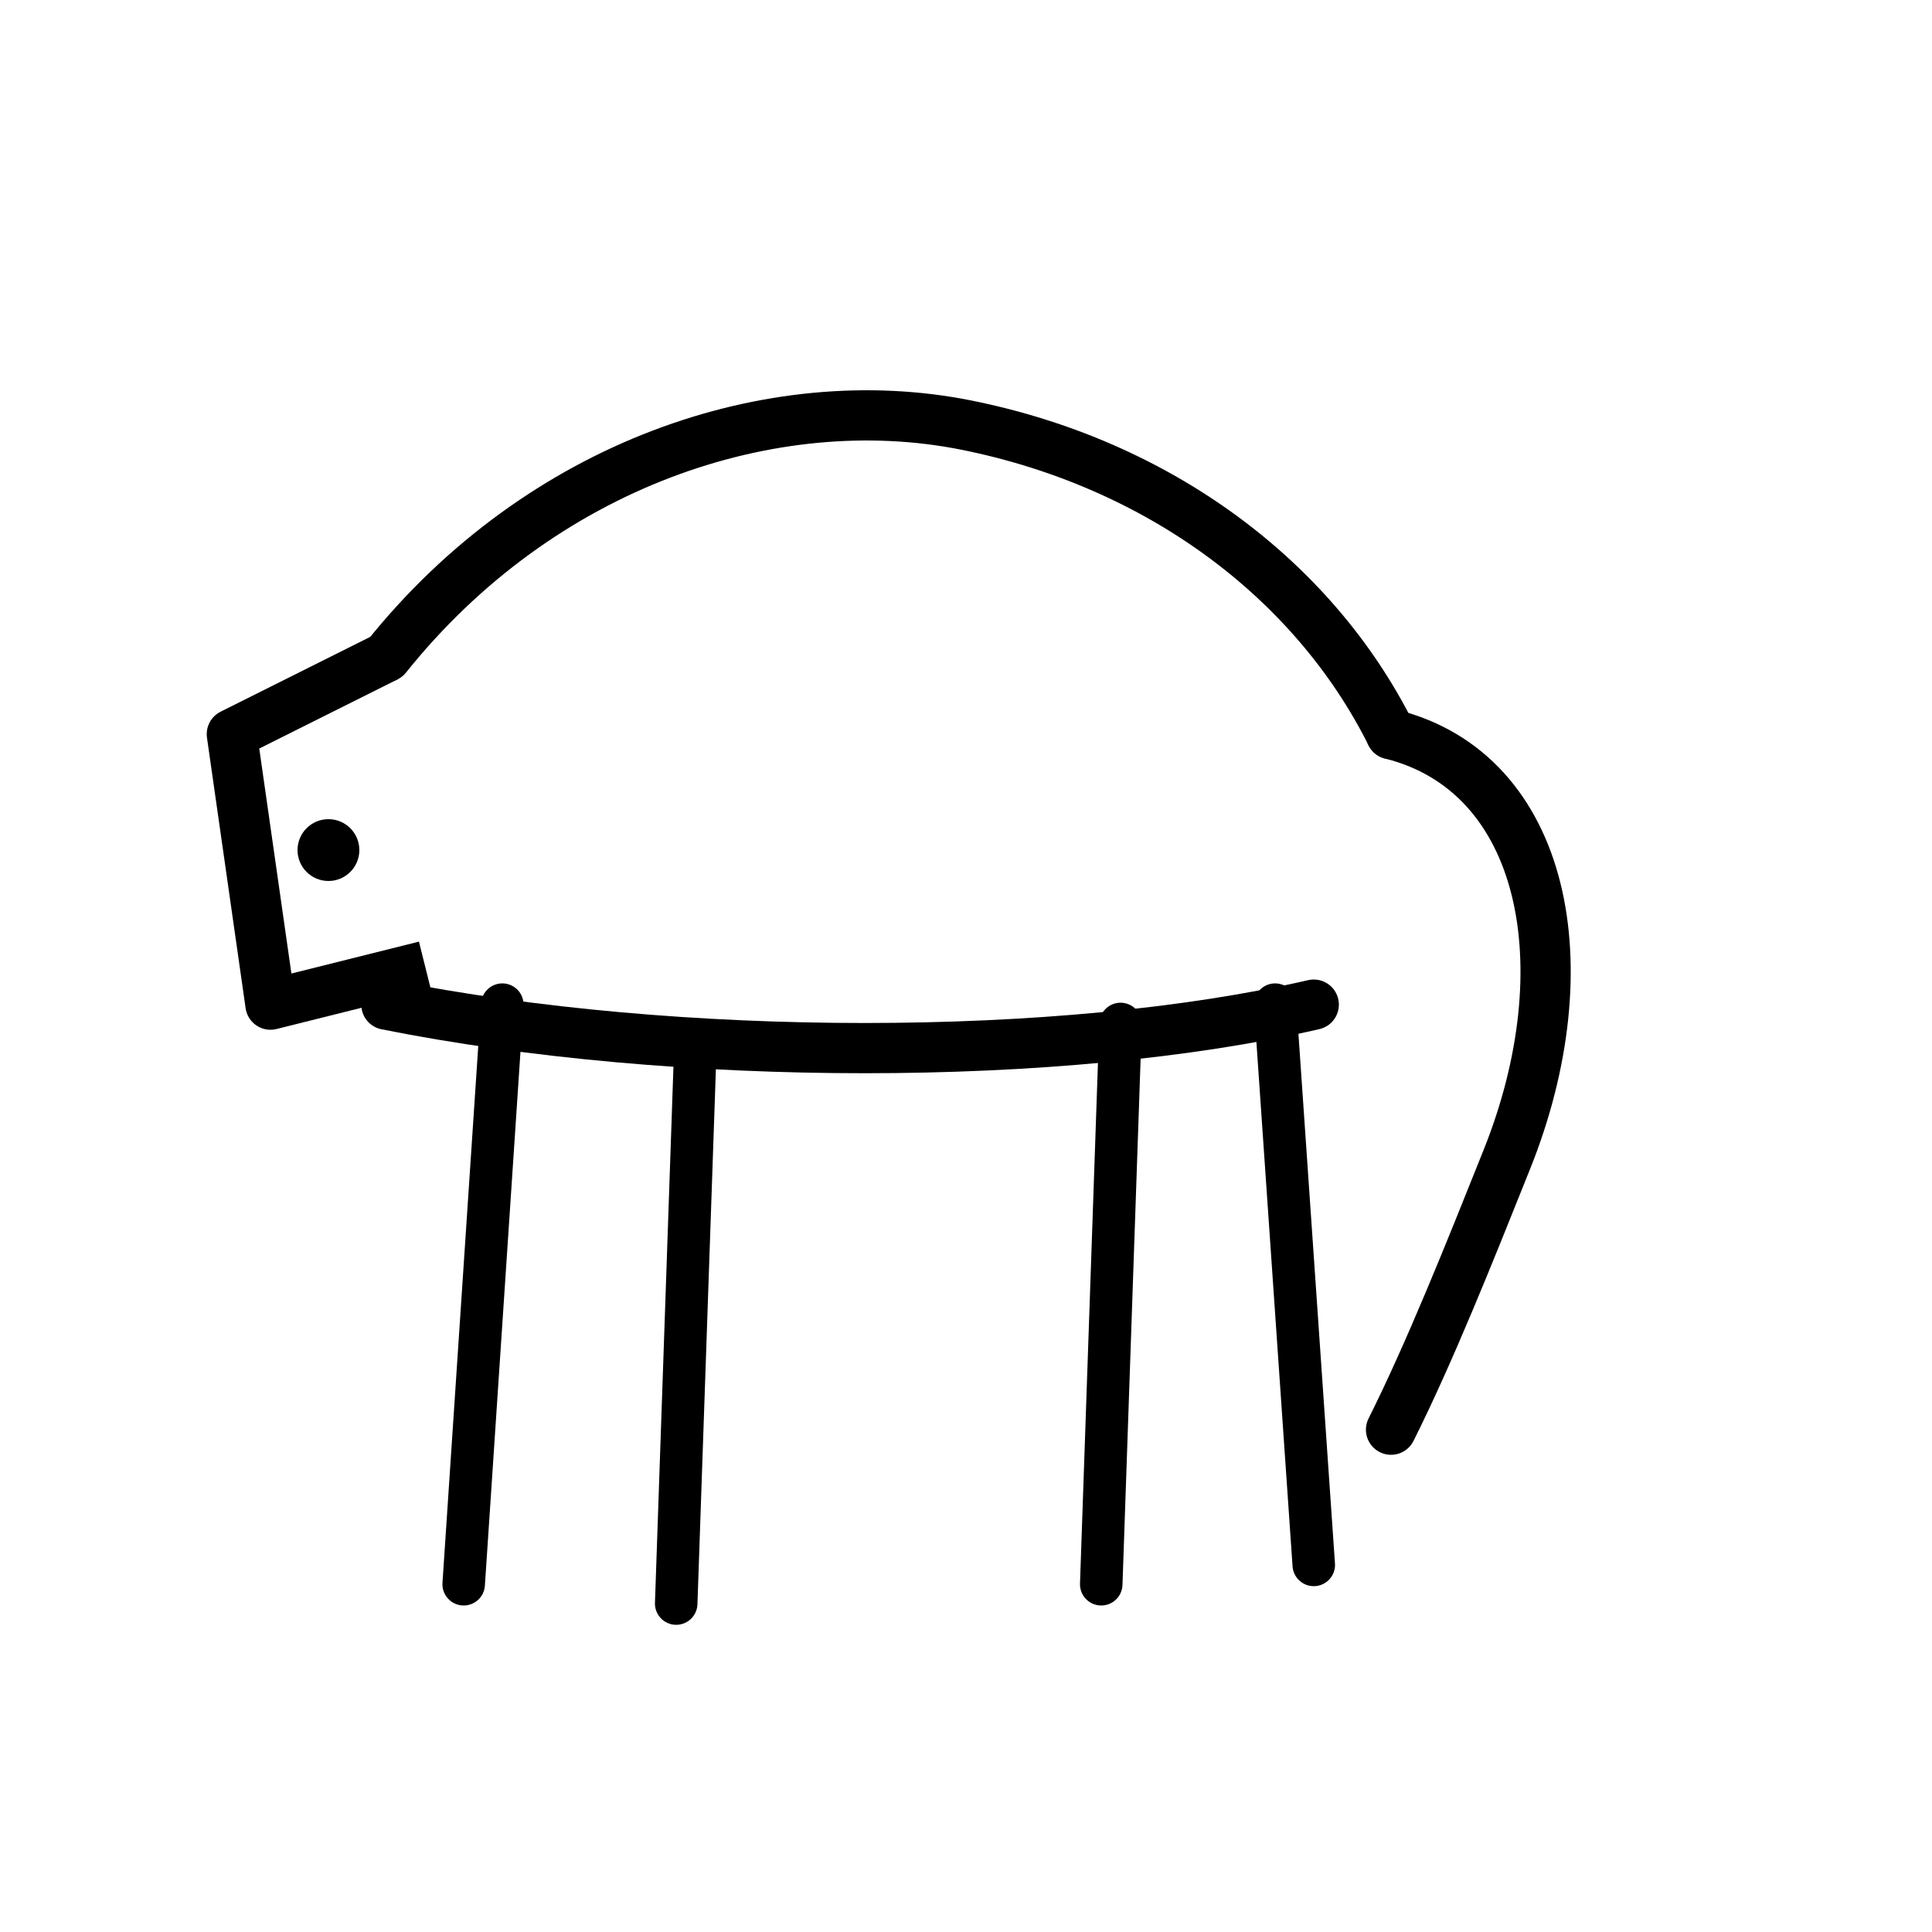
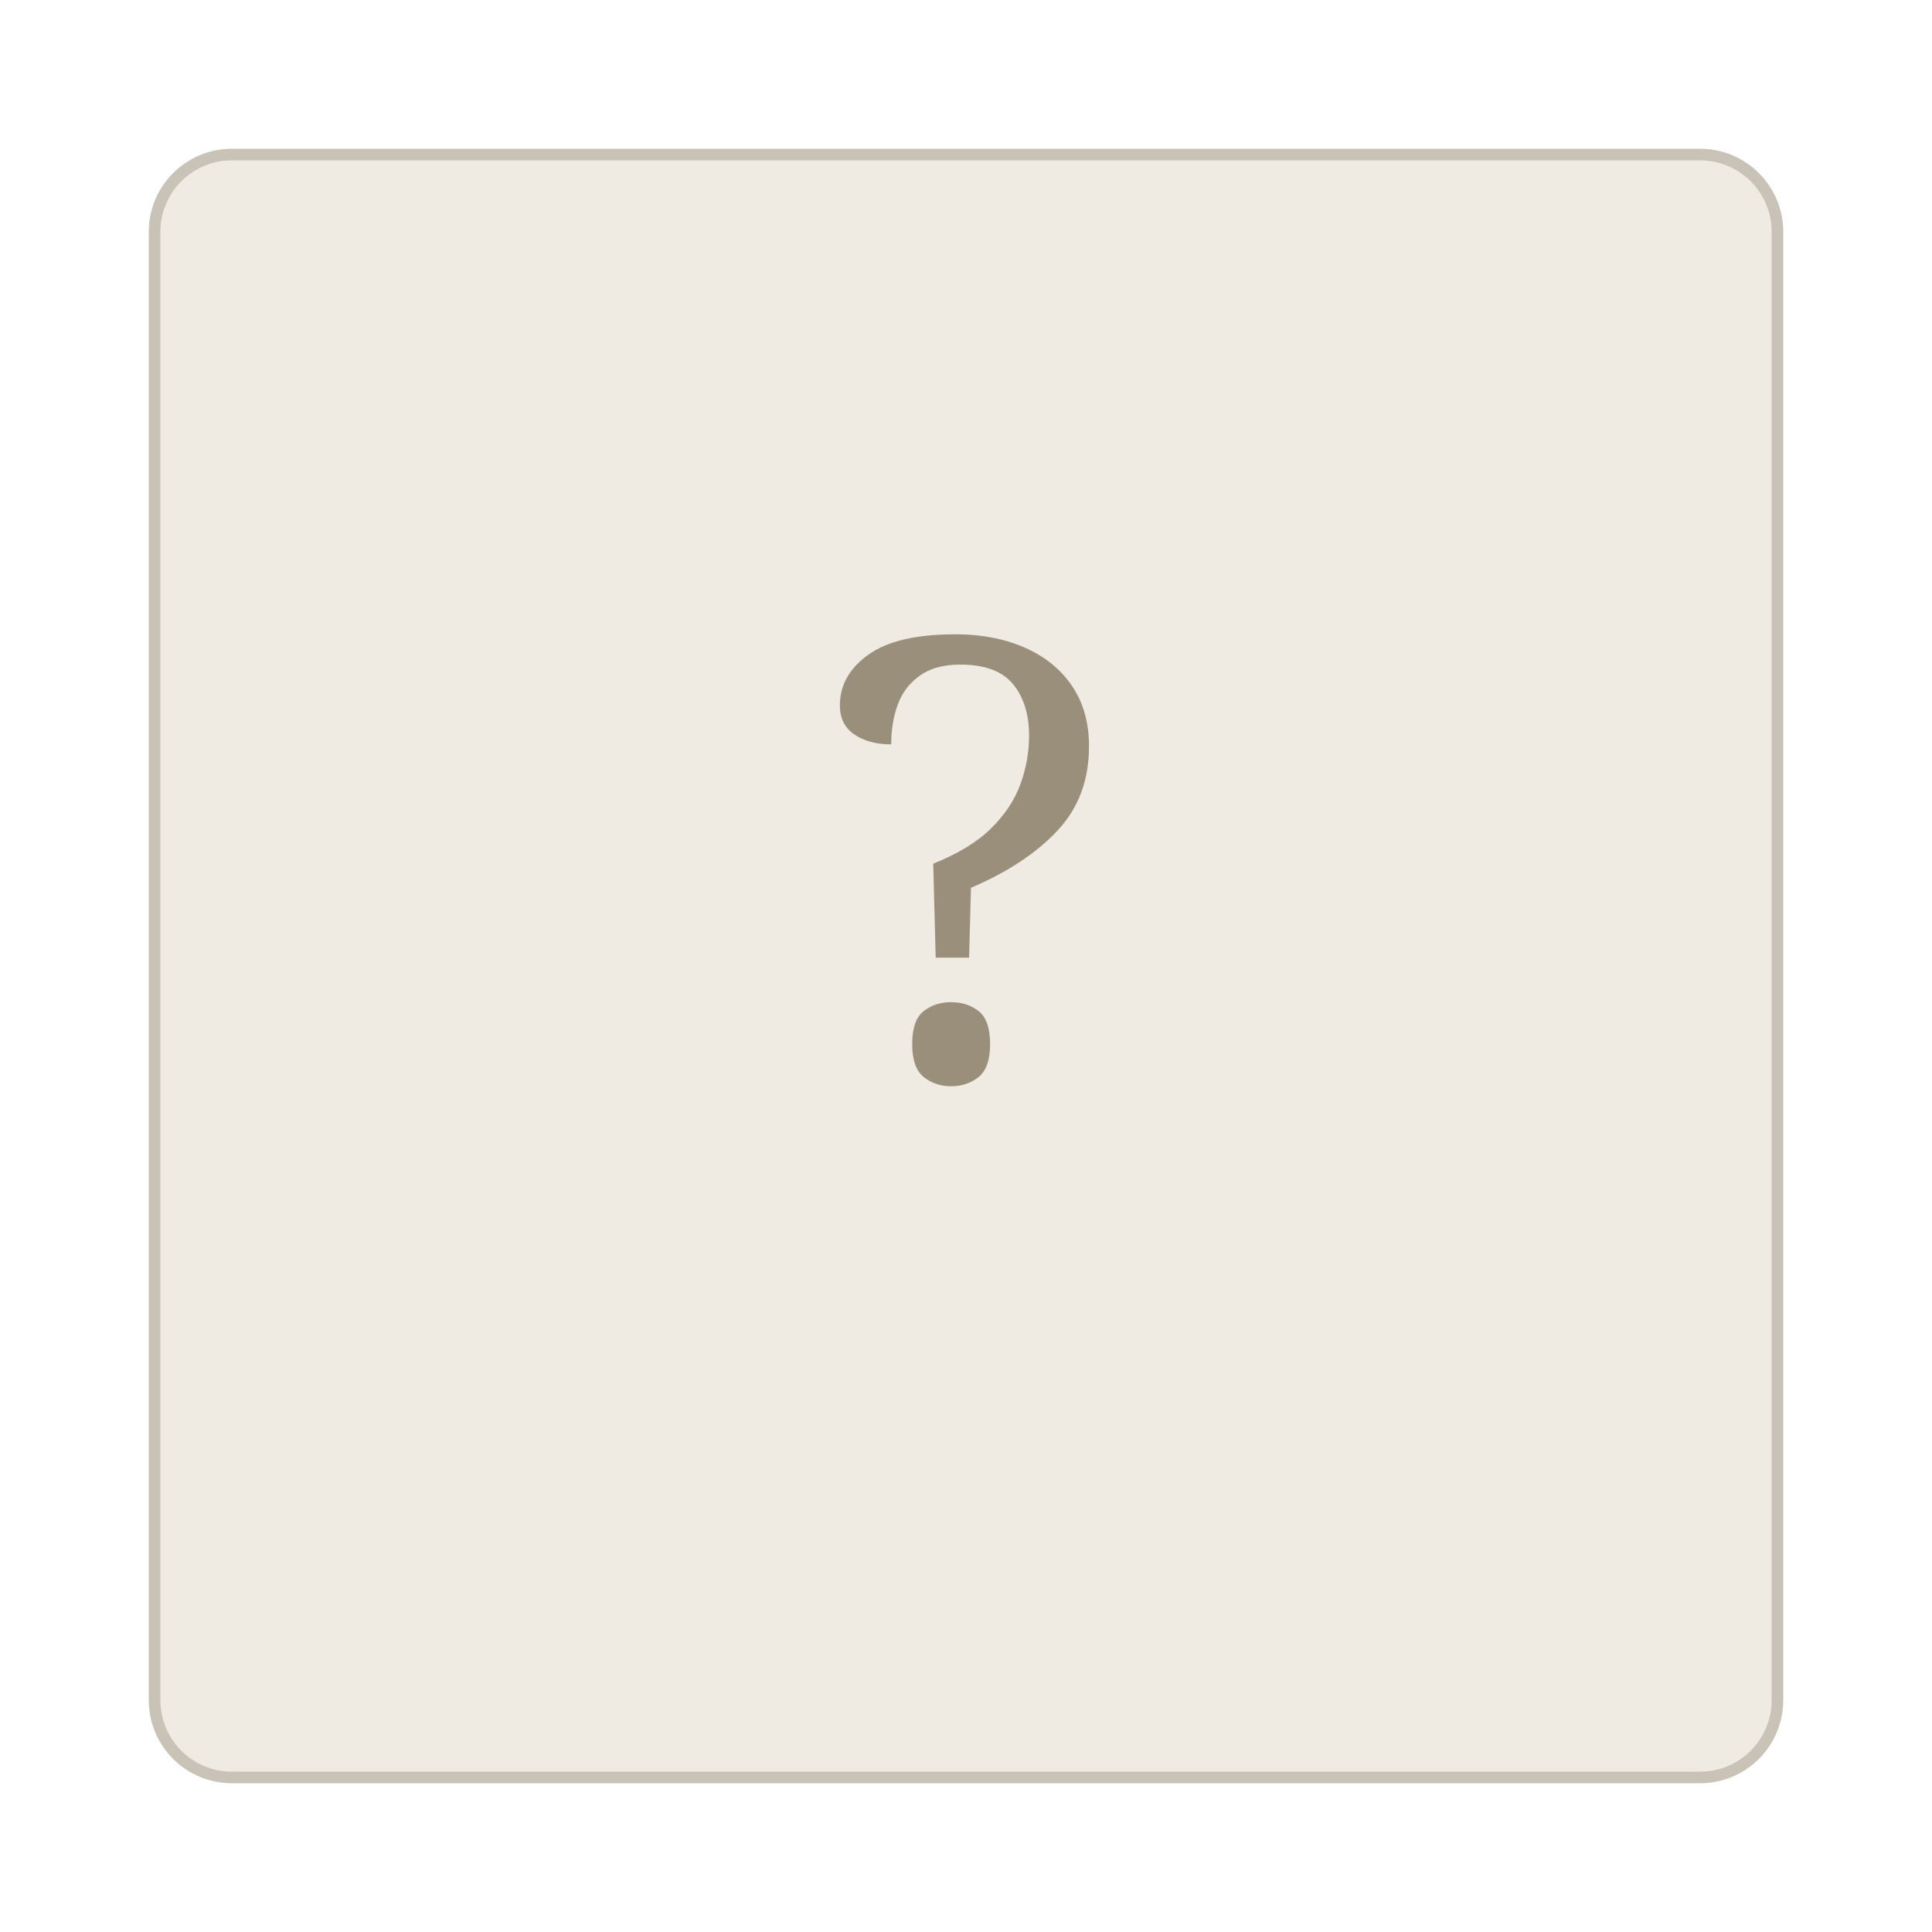
- <svg xmlns="http://www.w3.org/2000/svg" viewBox="0 0 1000 1000" fill="currentColor">
-   <path d="M200 340 C 280 240, 400 200, 500 220 C 600 240, 680 300, 720 380" fill="none" stroke="currentColor" stroke-width="26" stroke-linecap="round" />
-   <path d="M200 340 L120 380 L140 520 L220 500" fill="none" stroke="currentColor" stroke-width="26" stroke-linejoin="round" />
-   <path d="M200 520 C 350 550, 550 550, 680 520" fill="none" stroke="currentColor" stroke-width="26" stroke-linecap="round" />
-   <path d="M720 380 C 800 400, 820 500, 780 600 C 760 650, 740 700, 720 740" fill="none" stroke="currentColor" stroke-width="26" stroke-linecap="round" />
-   <line x1="260" y1="520" x2="240" y2="820" stroke="currentColor" stroke-width="22" stroke-linecap="round" />
-   <line x1="360" y1="540" x2="350" y2="830" stroke="currentColor" stroke-width="22" stroke-linecap="round" />
-   <line x1="580" y1="530" x2="570" y2="820" stroke="currentColor" stroke-width="22" stroke-linecap="round" />
-   <line x1="660" y1="520" x2="680" y2="810" stroke="currentColor" stroke-width="22" stroke-linecap="round" />
-   <circle cx="170" cy="440" r="16" fill="currentColor" />
+ <svg xmlns="http://www.w3.org/2000/svg" viewBox="0 0 1000 1000" class="placeholder">
+   <rect x="80" y="80" width="840" height="840" rx="40" fill="#EFEAE2" stroke="#C9C2B6" stroke-width="6" />
+   <text x="500" y="560" text-anchor="middle" font-size="320" fill="#9A8F7A" font-family="serif">?</text>
</svg>
